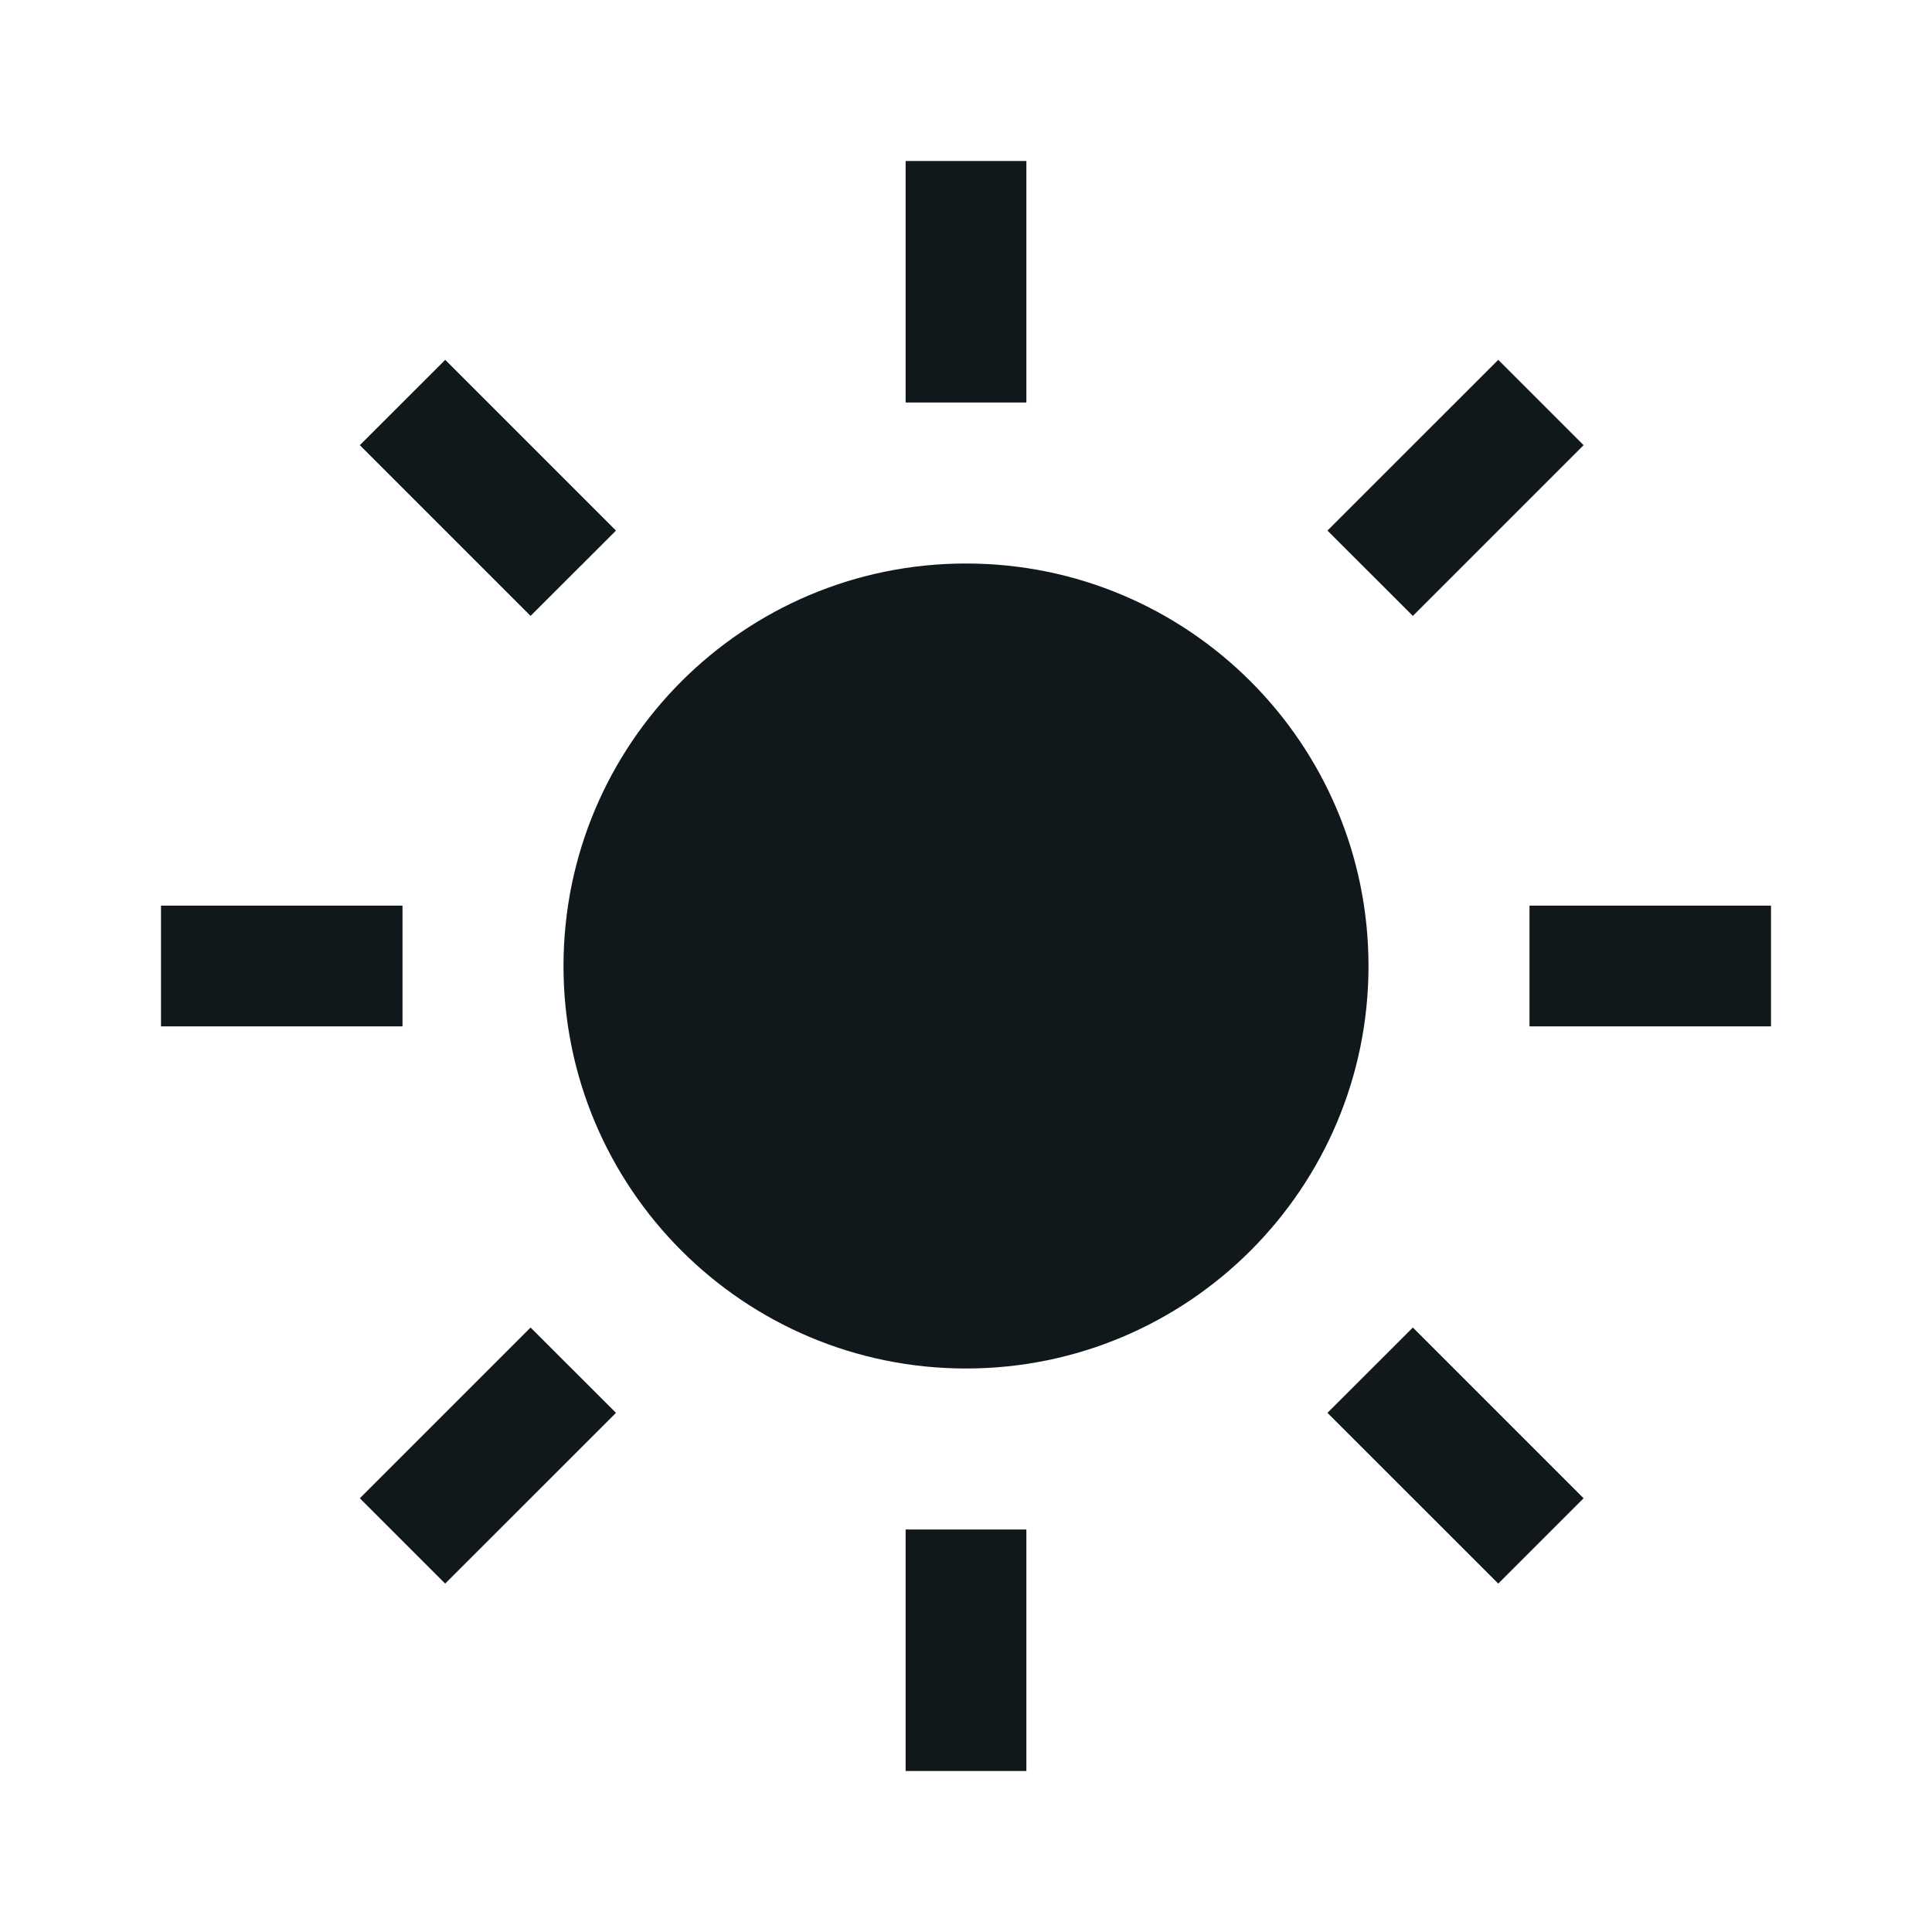
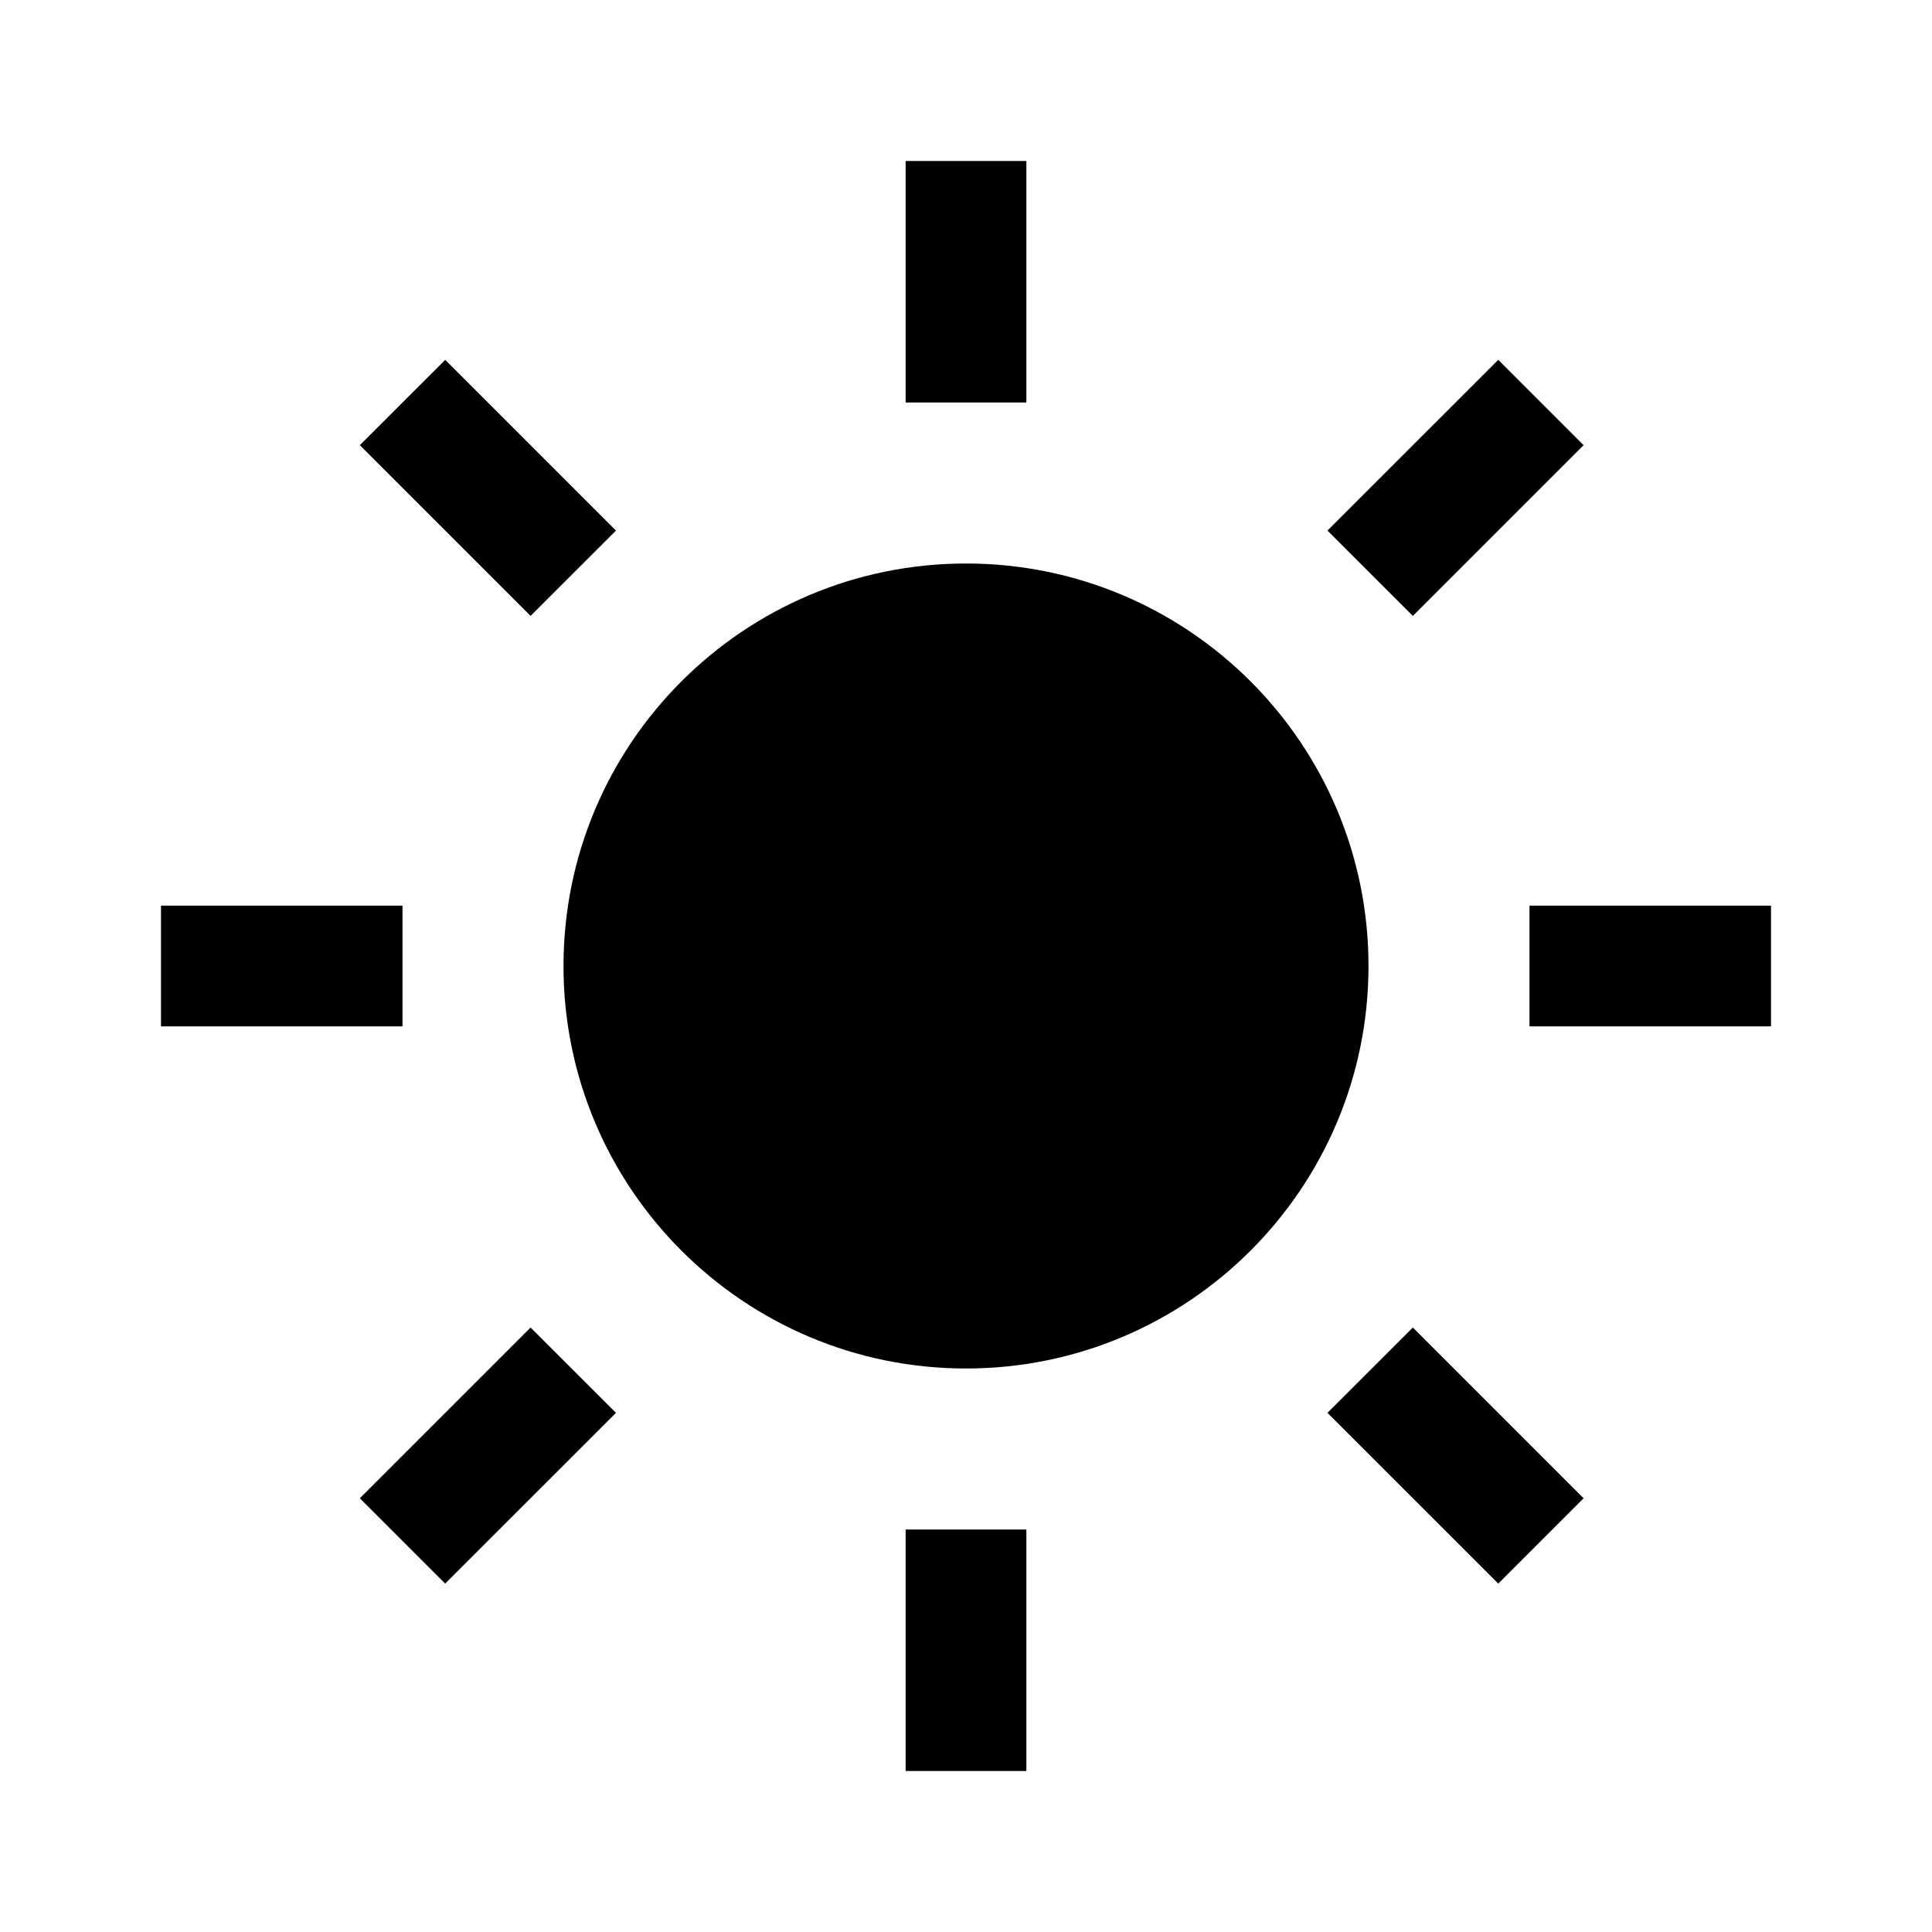
<svg xmlns="http://www.w3.org/2000/svg" width="24" height="24" viewBox="0 0 24 24" fill="none">
-   <path d="M12.75 2V5H11.25V2H12.75Z" fill="#10181B" />
-   <path d="M17 12C17 14.761 14.761 17 12 17C9.239 17 7 14.761 7 12C7 9.239 9.239 7 12 7C14.761 7 17 9.239 17 12Z" fill="#10181B" />
-   <path d="M19 12.75H22V11.25H19V12.75Z" fill="#10181B" />
-   <path d="M16.49 17.551L17.551 16.491L19.672 18.612L18.612 19.672L16.49 17.551Z" fill="#10181B" />
-   <path d="M6.591 16.491L7.652 17.551L5.53 19.672L4.47 18.612L6.591 16.491Z" fill="#10181B" />
-   <path d="M12.75 19V22H11.25V19H12.75Z" fill="#10181B" />
-   <path d="M2 12.75H5V11.25H2V12.75Z" fill="#10181B" />
-   <path d="M4.47 5.53L5.531 4.47L7.652 6.591L6.591 7.651L4.47 5.53Z" fill="#10181B" />
-   <path d="M19.672 5.53L17.551 7.651L16.49 6.591L18.612 4.47L19.672 5.53Z" fill="#10181B" />
+   <path d="M12.75 2V5H11.25V2H12.75Z" fill="currentColor" />
+   <path d="M17 12C17 14.761 14.761 17 12 17C9.239 17 7 14.761 7 12C7 9.239 9.239 7 12 7C14.761 7 17 9.239 17 12Z" fill="currentColor" />
+   <path d="M19 12.75H22V11.25H19V12.75Z" fill="currentColor" />
+   <path d="M16.49 17.551L17.551 16.491L19.672 18.612L18.612 19.672L16.49 17.551Z" fill="currentColor" />
+   <path d="M6.591 16.491L7.652 17.551L5.53 19.672L4.47 18.612L6.591 16.491Z" fill="currentColor" />
+   <path d="M12.75 19V22H11.25V19H12.75Z" fill="currentColor" />
+   <path d="M2 12.75H5V11.25H2V12.75Z" fill="currentColor" />
+   <path d="M4.47 5.53L5.531 4.47L7.652 6.591L6.591 7.651L4.47 5.53Z" fill="currentColor" />
+   <path d="M19.672 5.53L17.551 7.651L16.49 6.591L18.612 4.47L19.672 5.53Z" fill="currentColor" />
</svg>
